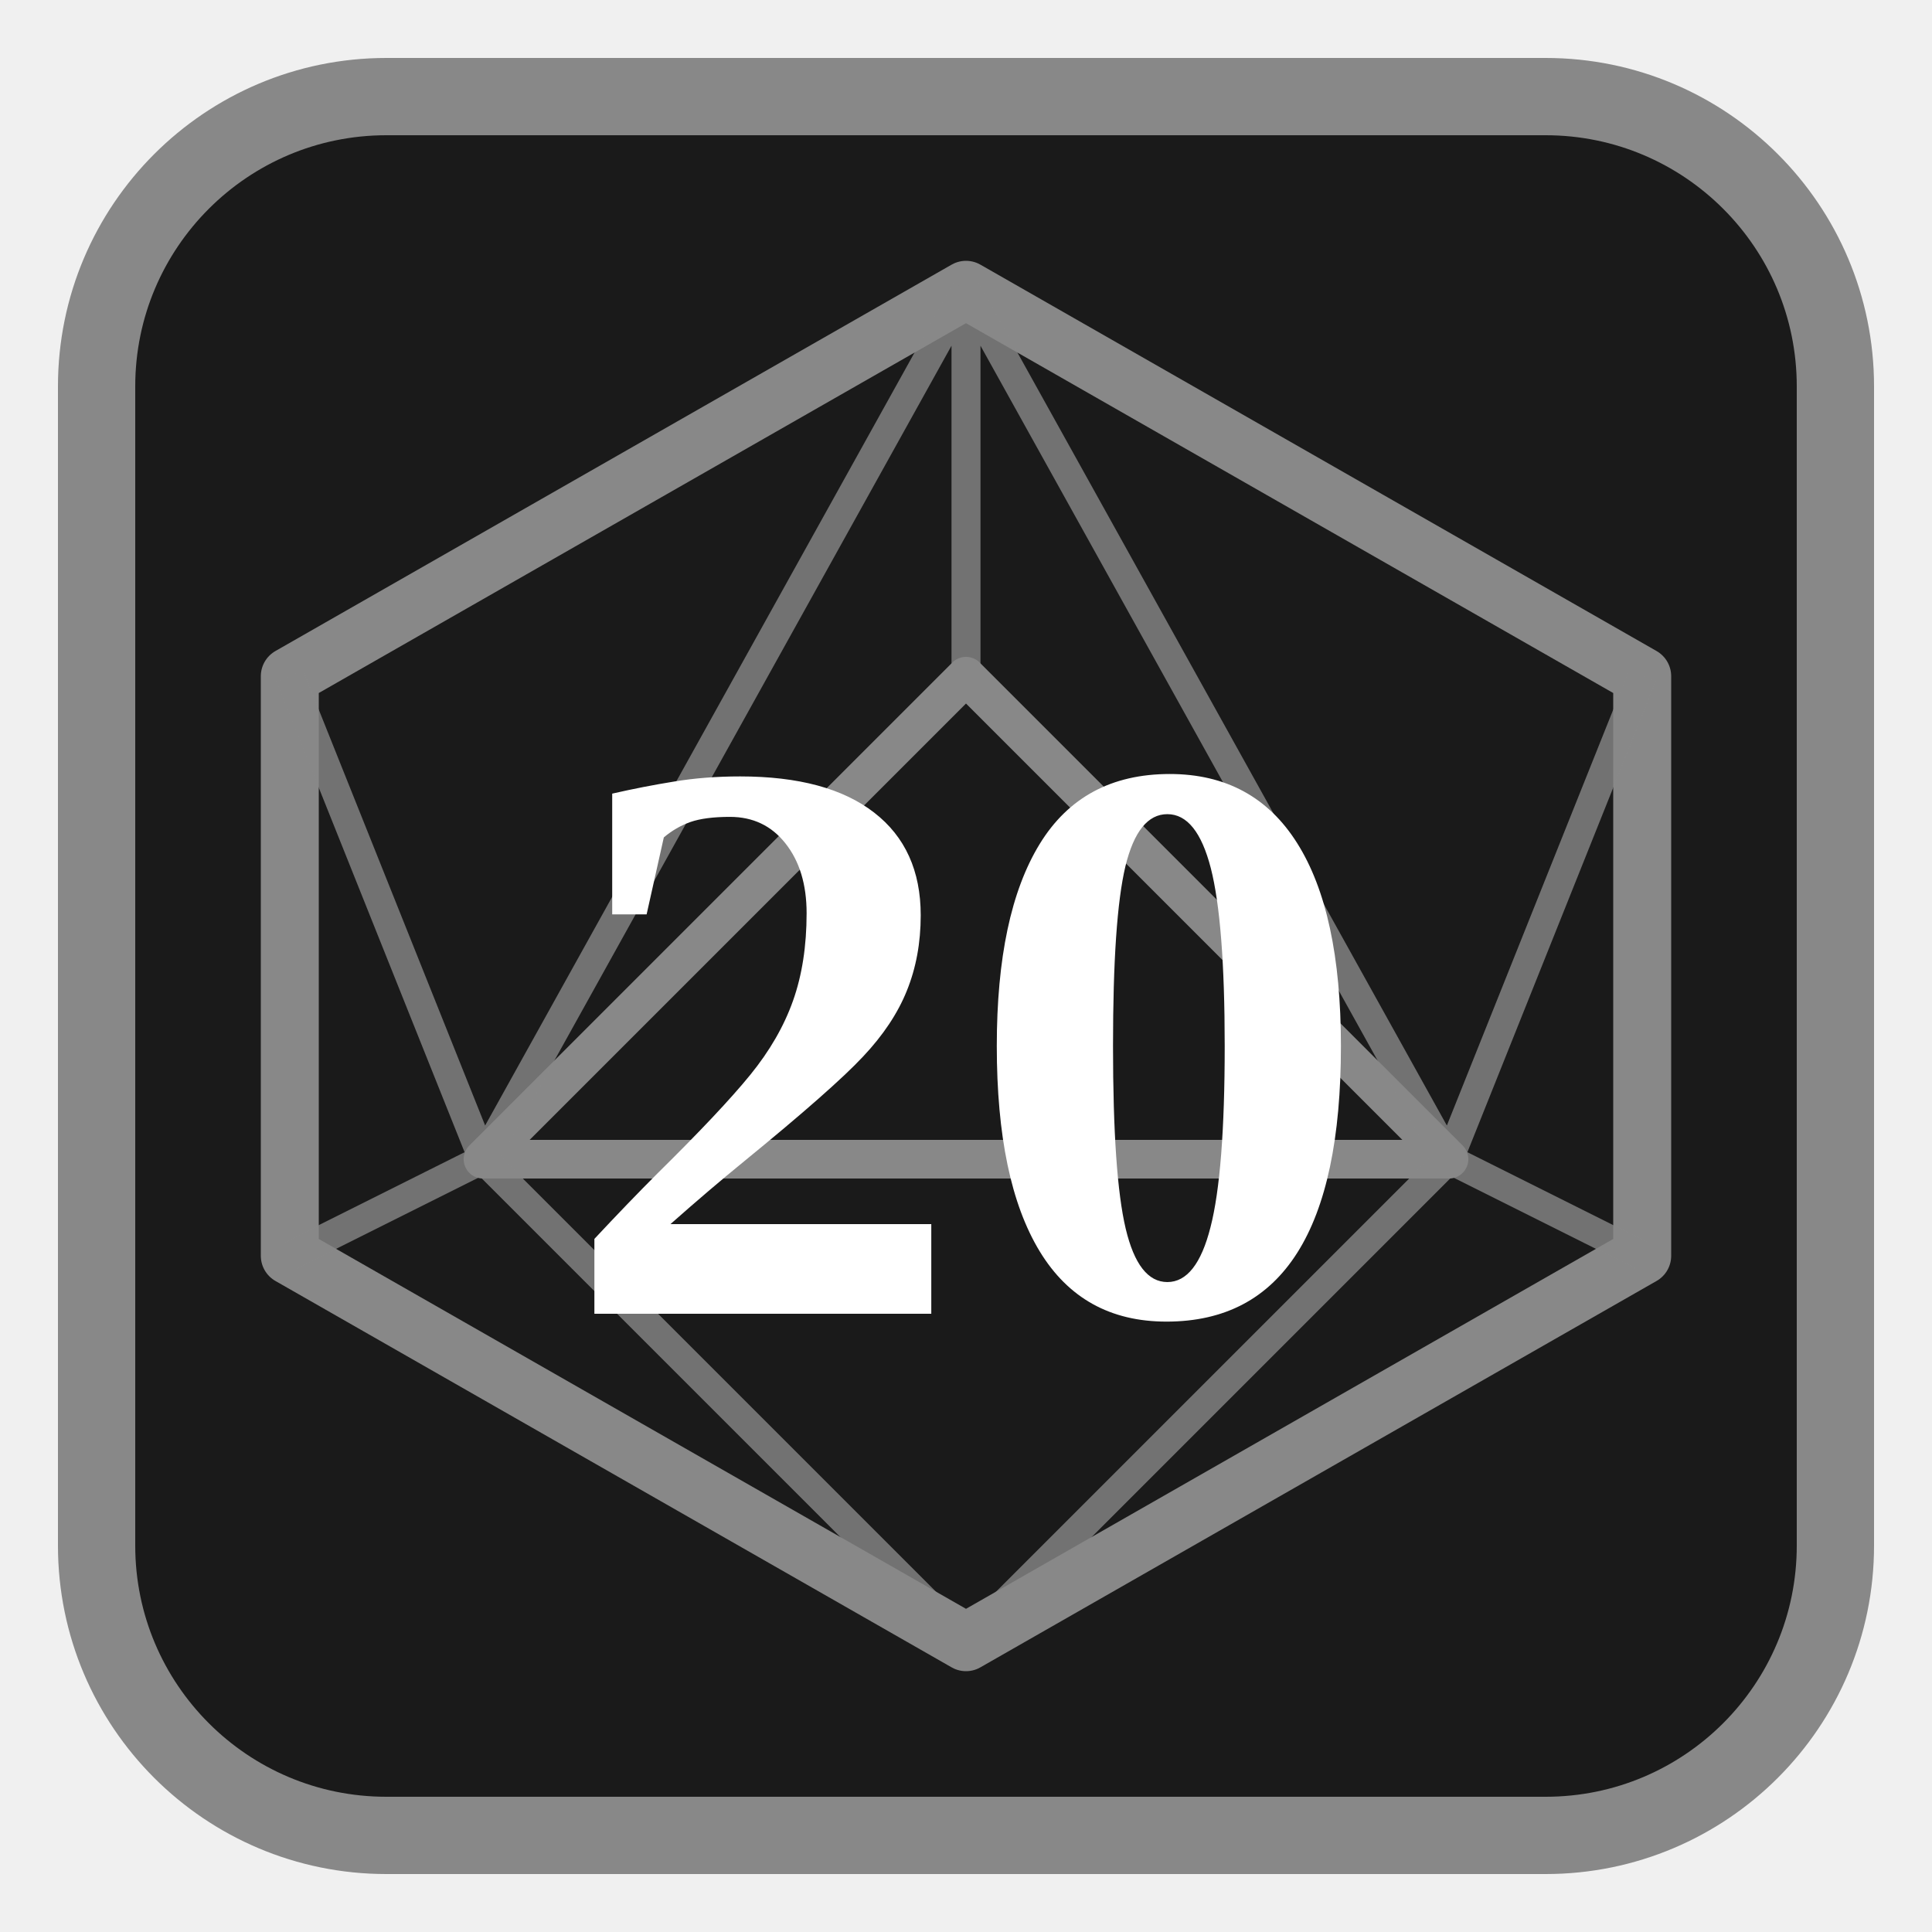
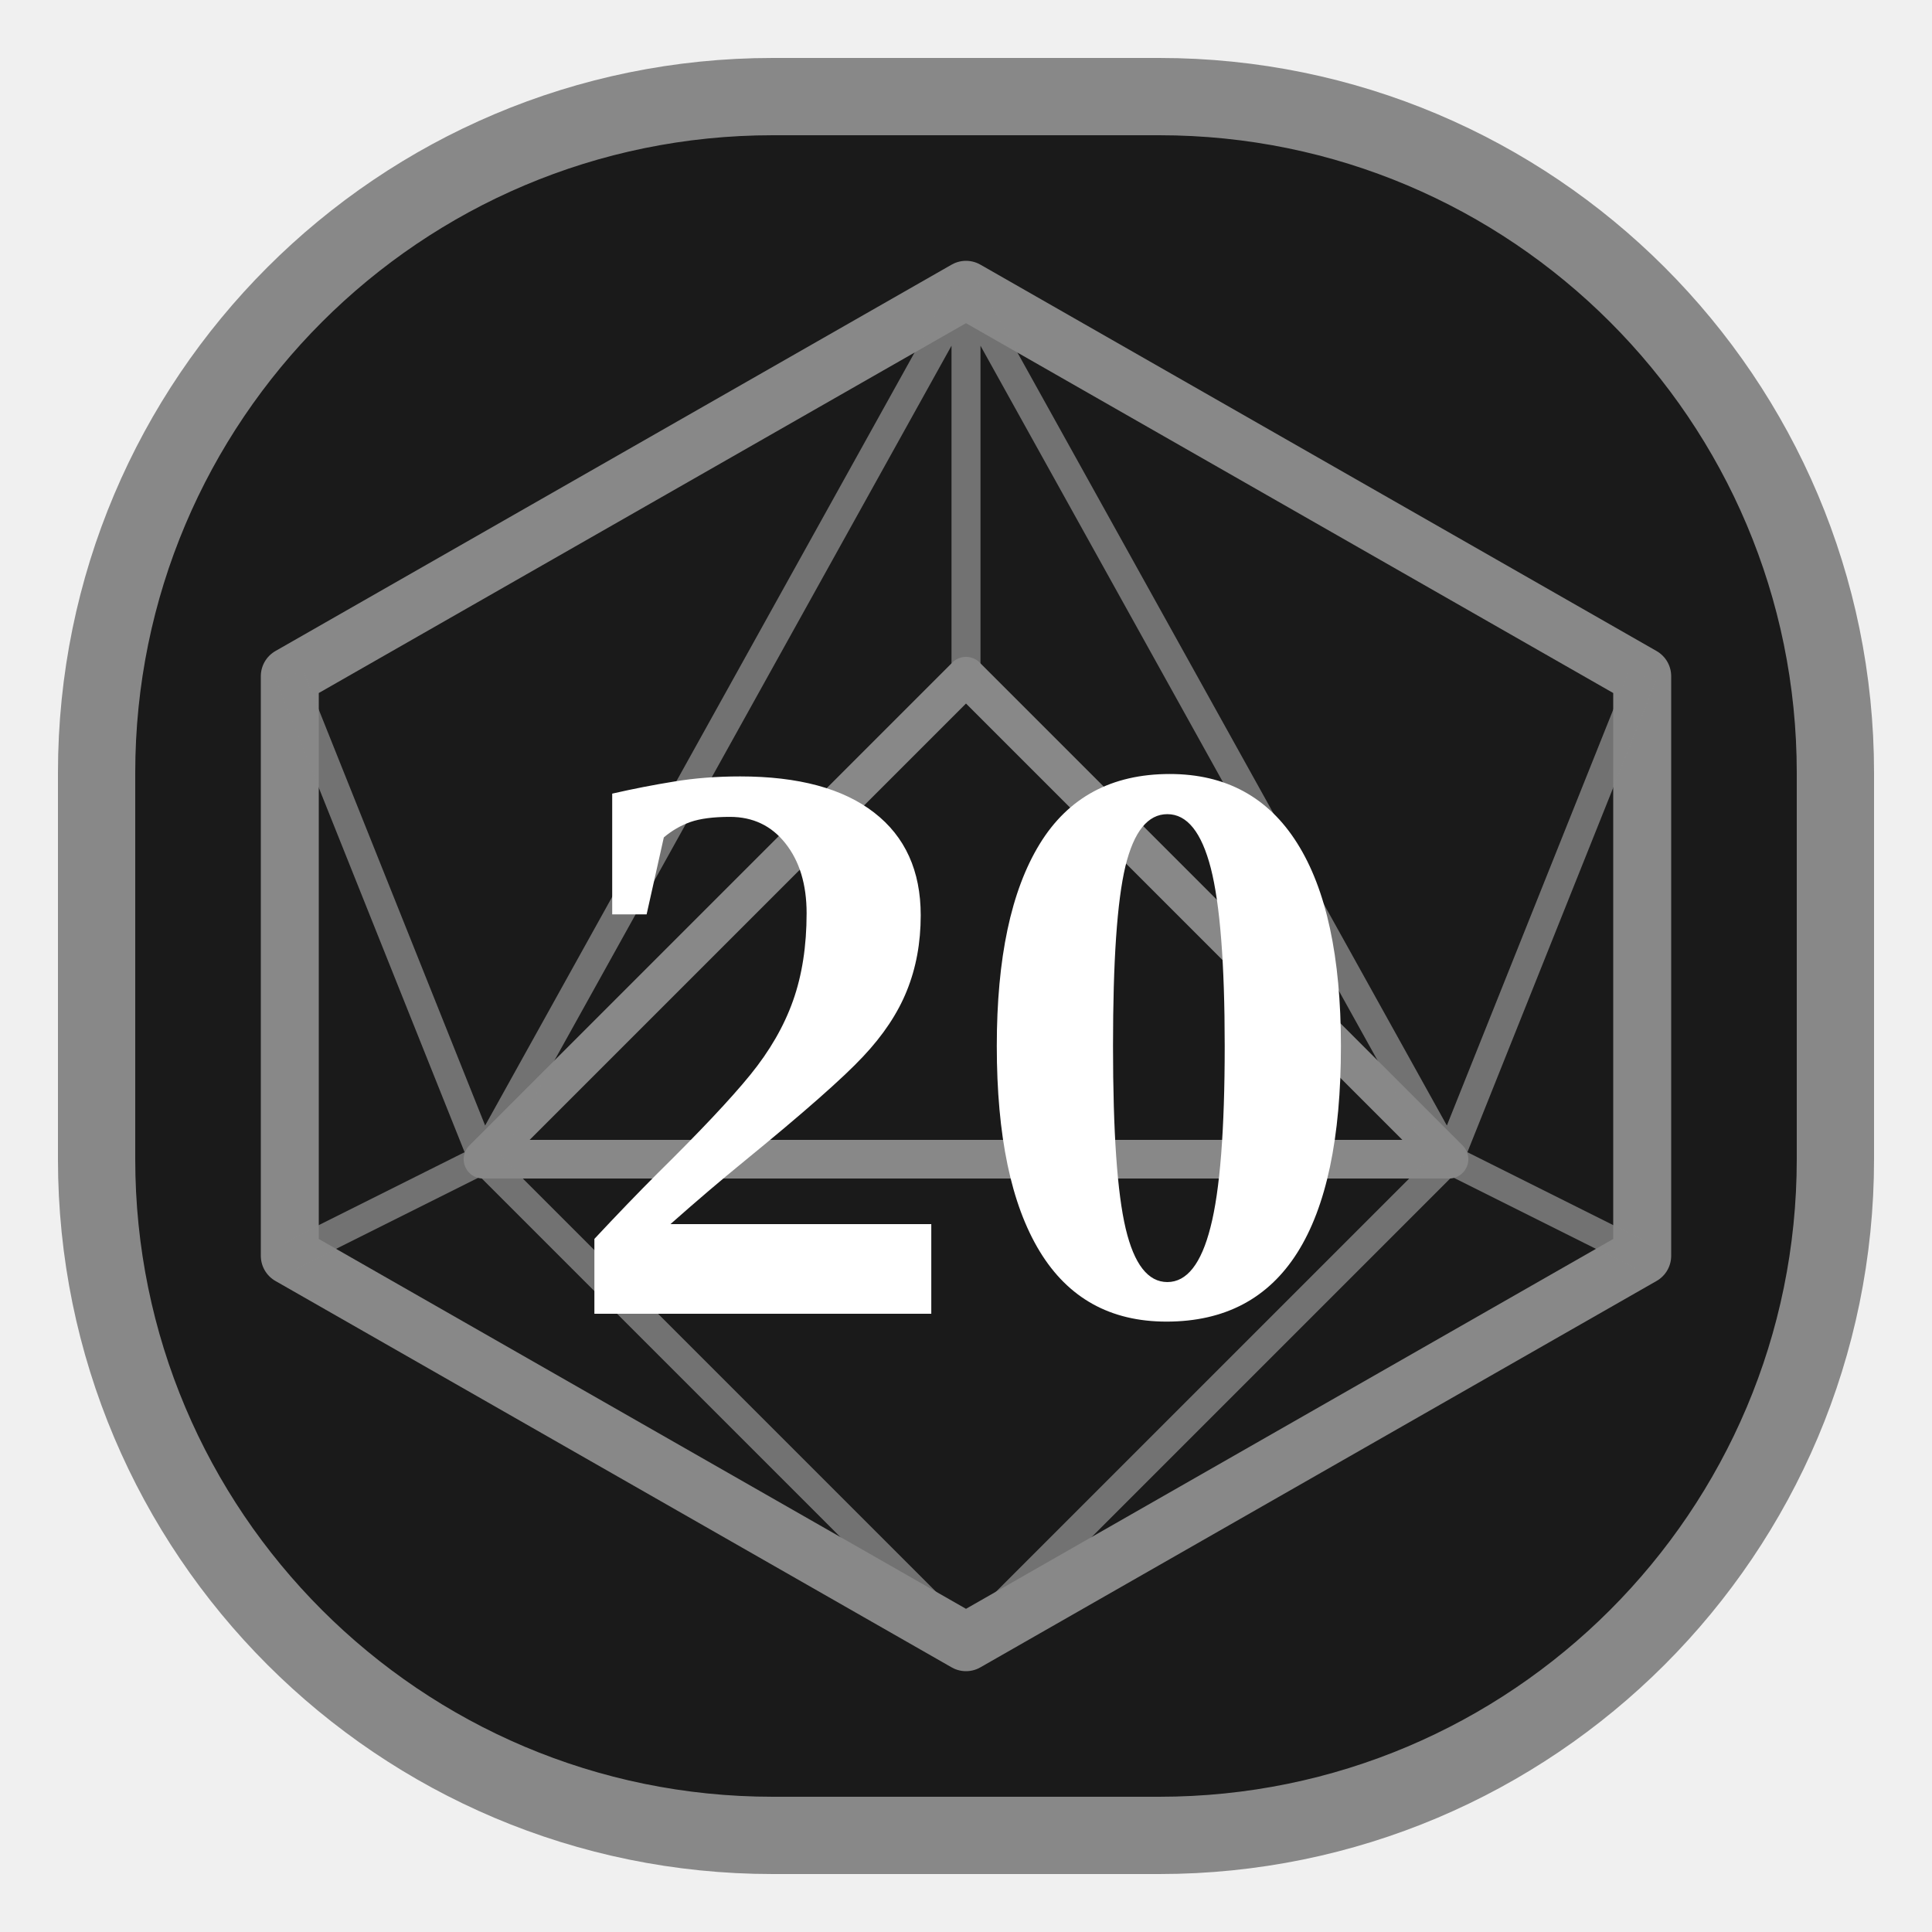
<svg xmlns="http://www.w3.org/2000/svg" width="100" height="100" viewBox="0 0 100 100">
-   <rect x="5" y="5" width="90" height="90" rx="15" fill="#1a1a1a" stroke="#888888" stroke-width="4" />
+   <rect x="5" y="5" width="90" height="90" rx="35" fill="#1a1a1a" stroke="#888888" stroke-width="4" />
  <path d="M50 15 L85 35 V65 L50 85 L15 65 V35 Z" fill="none" stroke="#888888" stroke-width="3" stroke-linejoin="round" />
  <path d="M50 35 L75 60 L25 60 Z" fill="none" stroke="#888888" stroke-width="2" stroke-linejoin="round" />
  <path d="M50 15 L50 35 M85 35 L75 60 M85 65 L75 60 M50 85 L75 60 M50 85 L25 60 M15 65 L25 60 M15 35 L25 60 M50 15 L75 60 M50 15 L25 60" fill="none" stroke="#888888" stroke-width="1.5" stroke-opacity="0.8" />
  <text x="50" y="68" font-size="42" font-weight="bold" text-anchor="middle" fill="white">20</text>
</svg>
